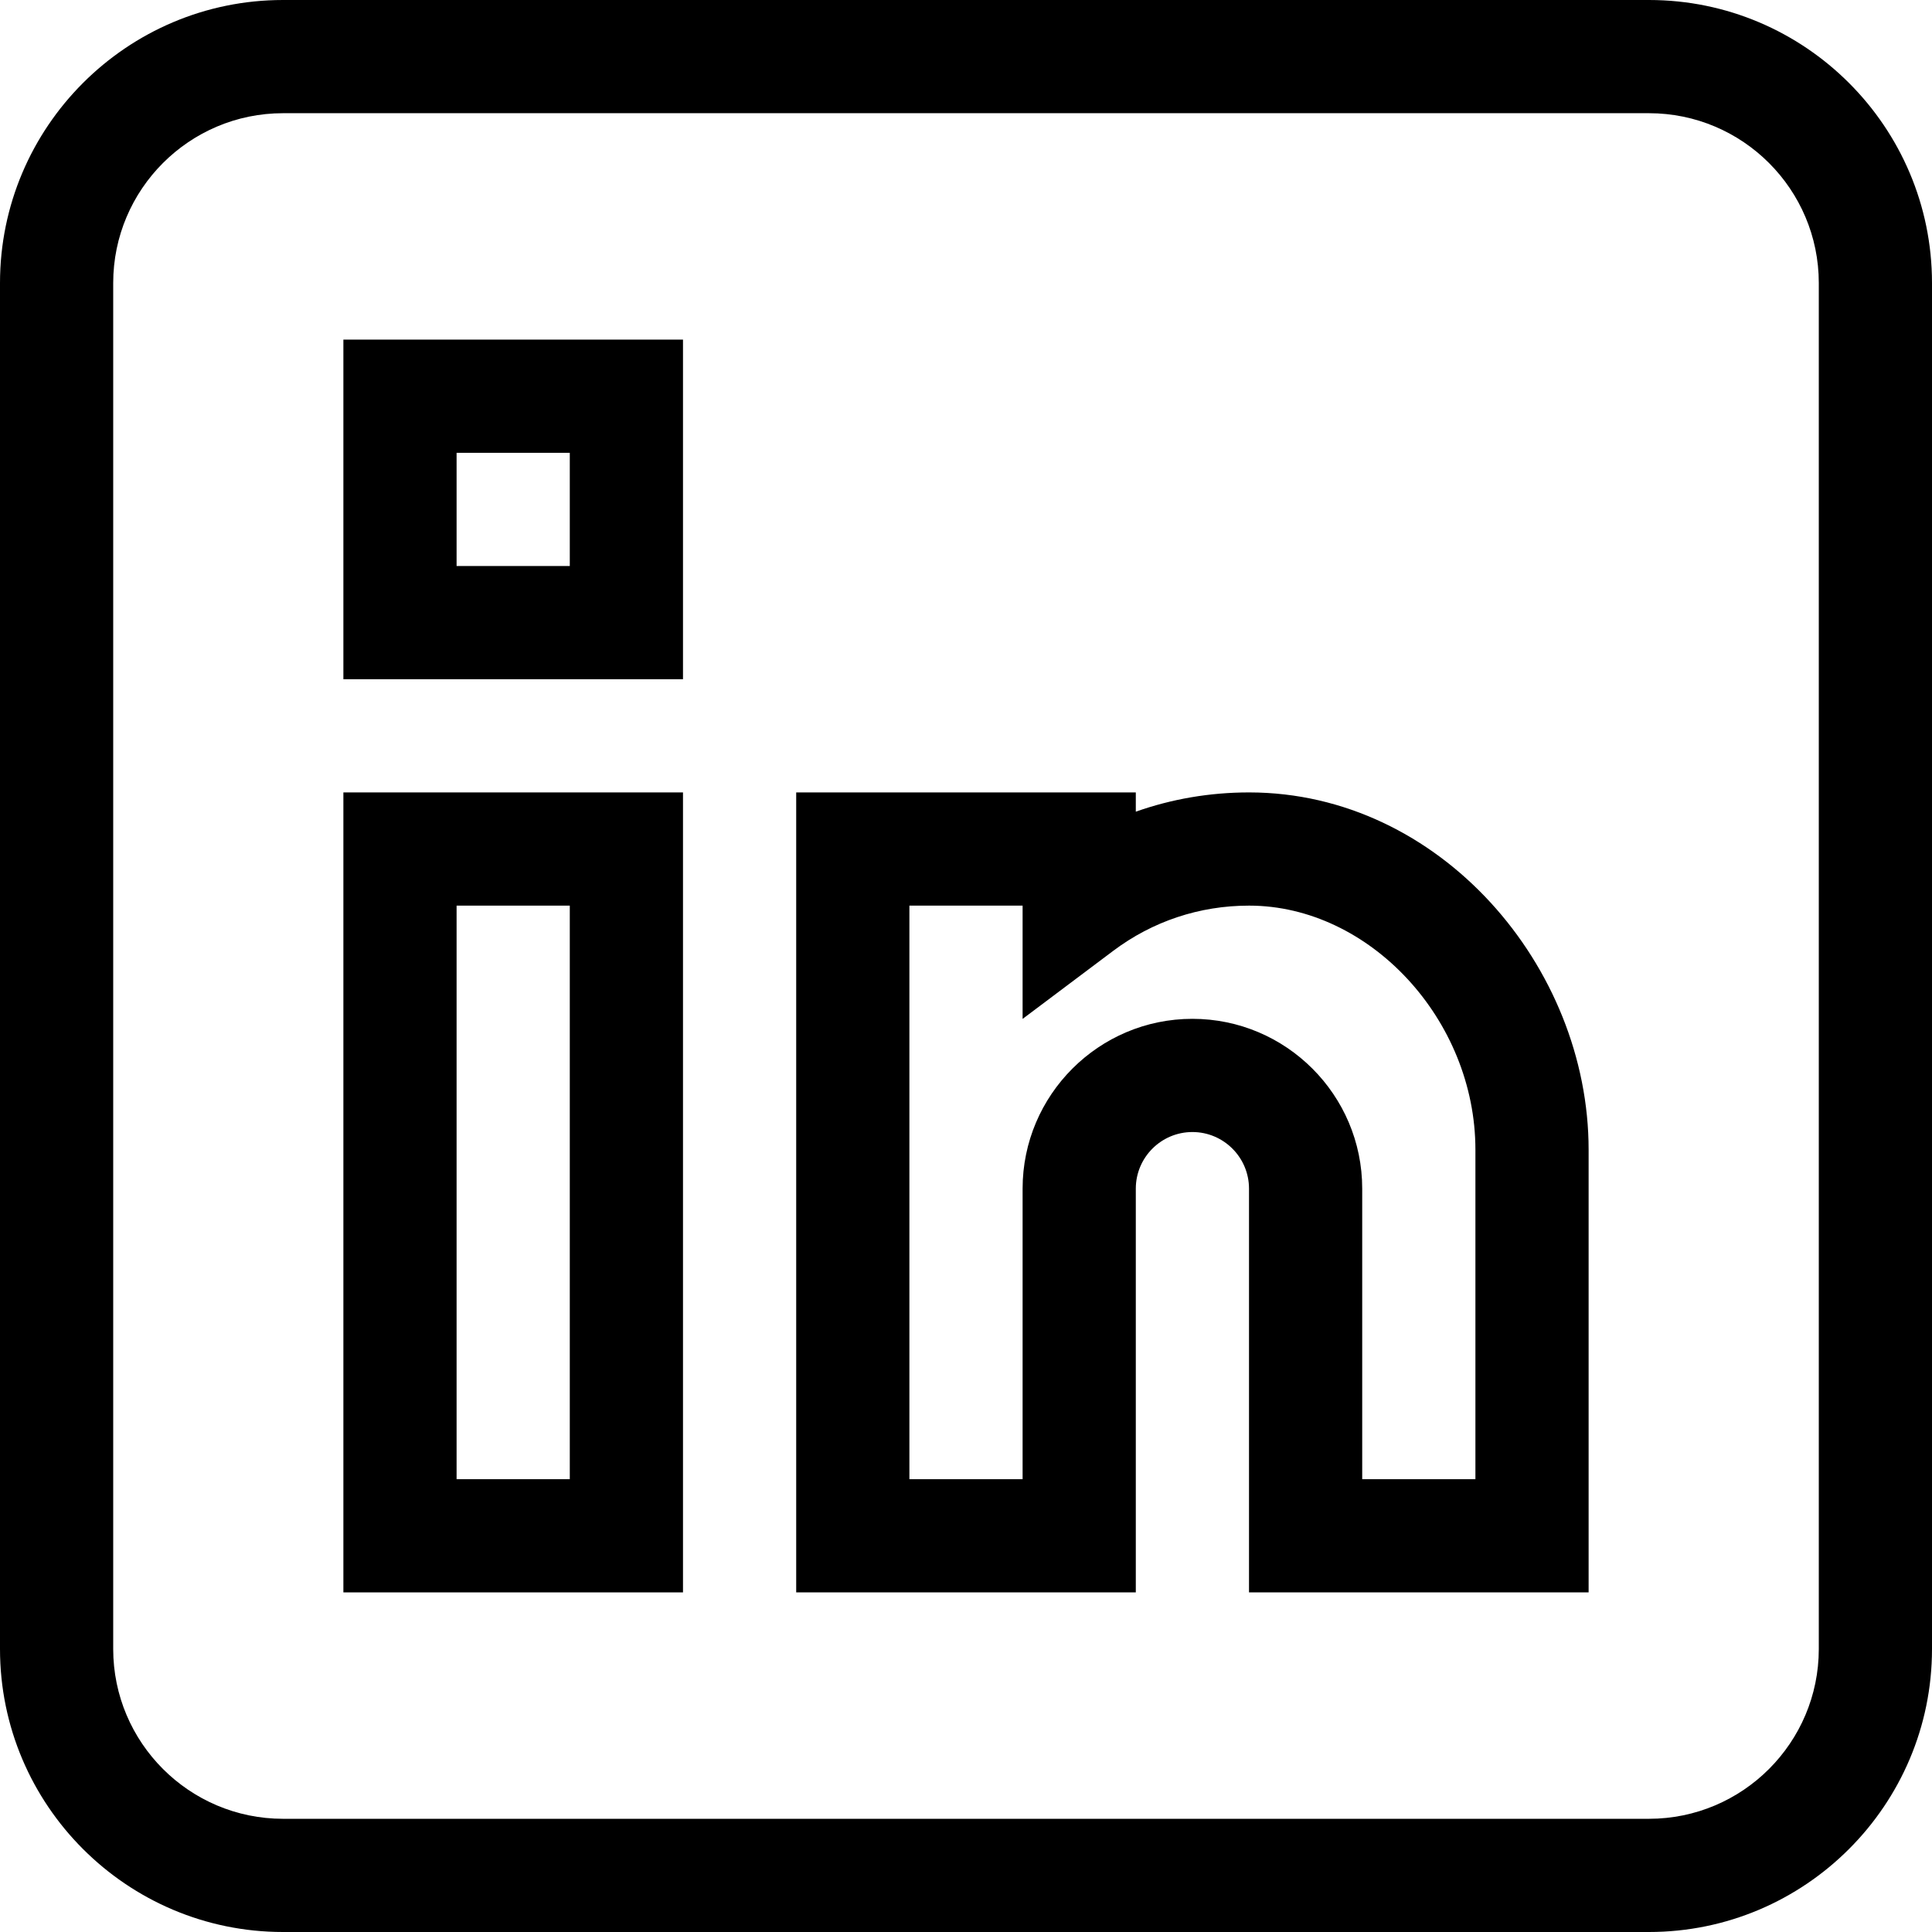
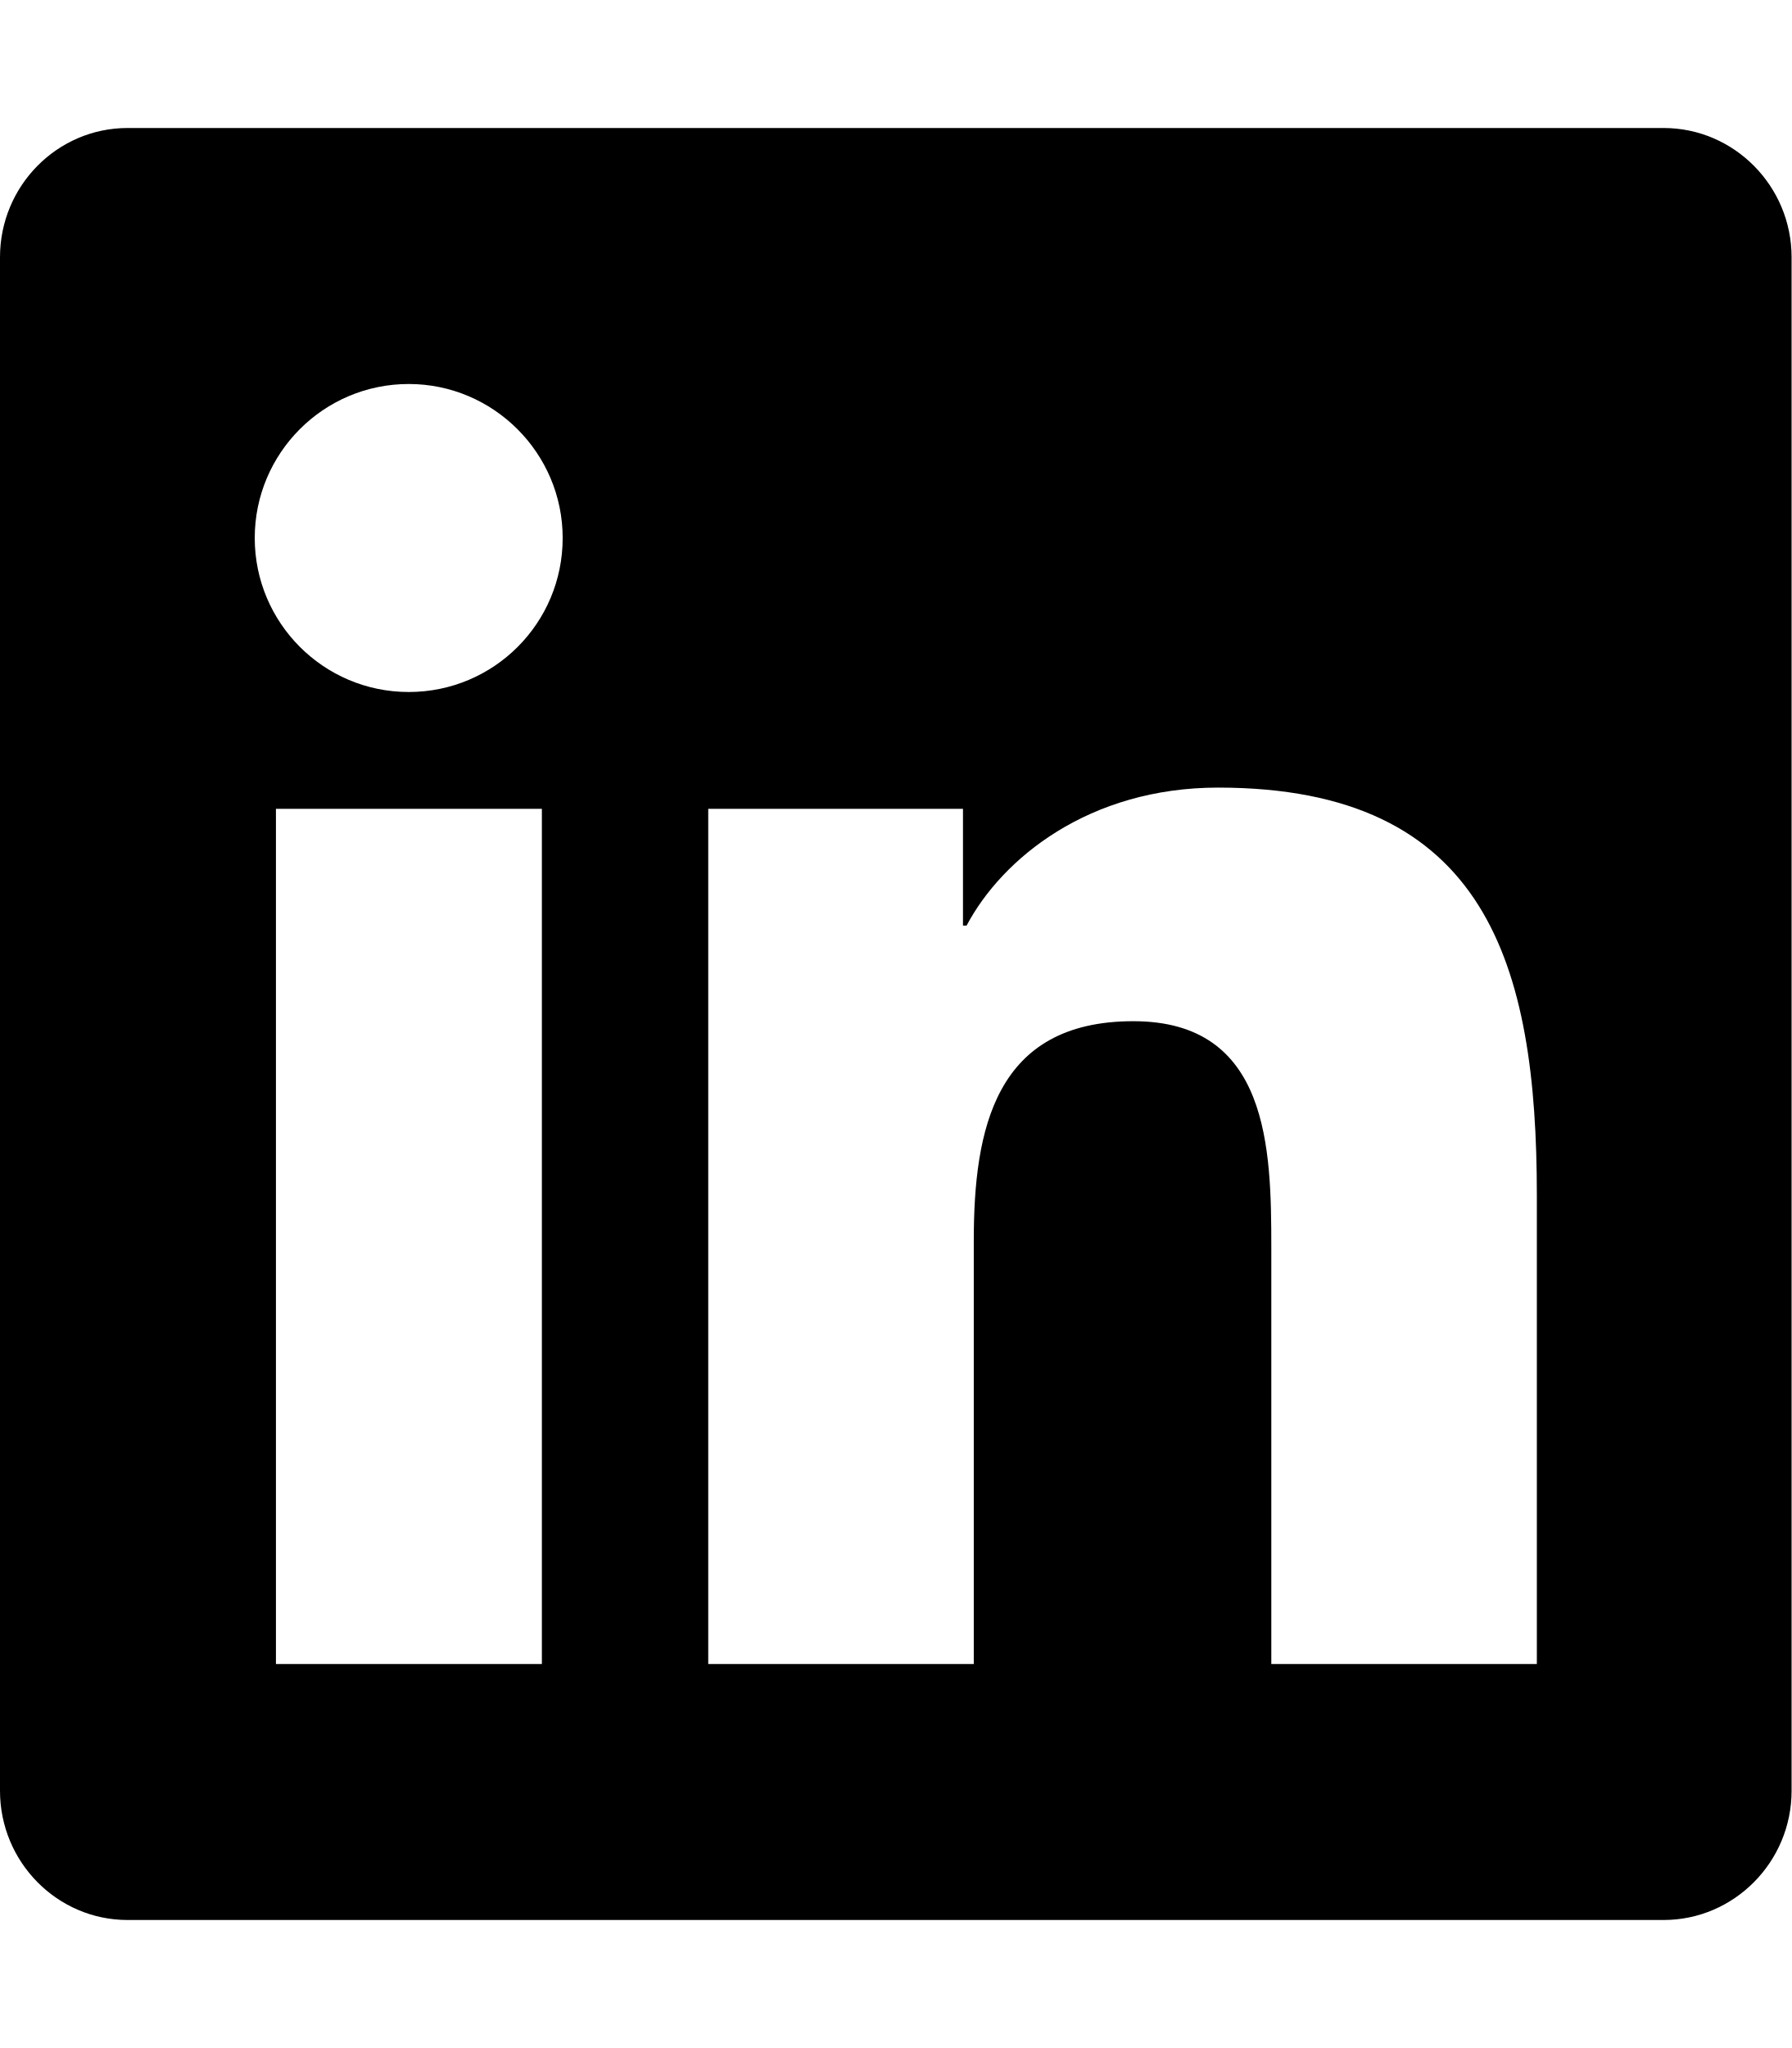
- <svg xmlns="http://www.w3.org/2000/svg" viewBox="0 0 512 512">
-   <path d="m437 0h-362c-41.355 0-75 33.645-75 75v362c0 41.355 33.645 75 75 75h362c41.355 0 75-33.645 75-75v-362c0-41.355-33.645-75-75-75zm45 437c0 24.812-20.188 45-45 45h-362c-24.812 0-45-20.188-45-45v-362c0-24.812 20.188-45 45-45h362c24.812 0 45 20.188 45 45zm0 0" />
-   <path d="m91 422h90v-212h-90zm30-182h30v152h-30zm0 0" />
-   <path d="m331.086 210c-.027 0-.059 0-.086 0-10.371 0-20.473 1.734-30 5.102v-5.102h-90v212h90v-107c0-8.27 6.73-15 15-15s15 6.73 15 15v107h90v-117.312c0-48.547-39.383-94.641-89.914-94.688zm59.914 182h-30v-77c0-24.812-20.188-45-45-45s-44.996 20.188-45 44.996v77.004h-30v-152h30v30.02l24.008-18.031c10.441-7.844 22.887-11.988 35.992-11.988h.059c31.93.031 59.941 30.258 59.941 64.688zm0 0" />
-   <path d="m91 180h90v-90h-90zm30-60h30v30h-30zm0 0" />
+ <svg xmlns="http://www.w3.org/2000/svg" aria-hidden="true" data-prefix="fab" data-icon="linkedin" class="svg-inline--fa fa-linkedin fa-w-14" role="img" viewBox="0 0 448 512">
+   <path fill="currentColor" d="M416 32H31.9C14.3 32 0 46.5 0 64.3v383.4C0 465.5 14.3 480 31.9 480H416c17.6 0 32-14.5 32-32.3V64.3c0-17.8-14.4-32.3-32-32.3zM135.4 416H69V202.2h66.5V416zm-33.2-243c-21.3 0-38.5-17.3-38.5-38.5S80.9 96 102.2 96c21.2 0 38.5 17.3 38.5 38.5 0 21.3-17.2 38.5-38.5 38.5zm282.1 243h-66.4V312c0-24.8-.5-56.7-34.5-56.7-34.6 0-39.9 27-39.9 54.9V416h-66.4V202.2h63.7v29.2h.9c8.9-16.8 30.6-34.5 62.9-34.5 67.2 0 79.7 44.3 79.7 101.9V416z" />
</svg>
